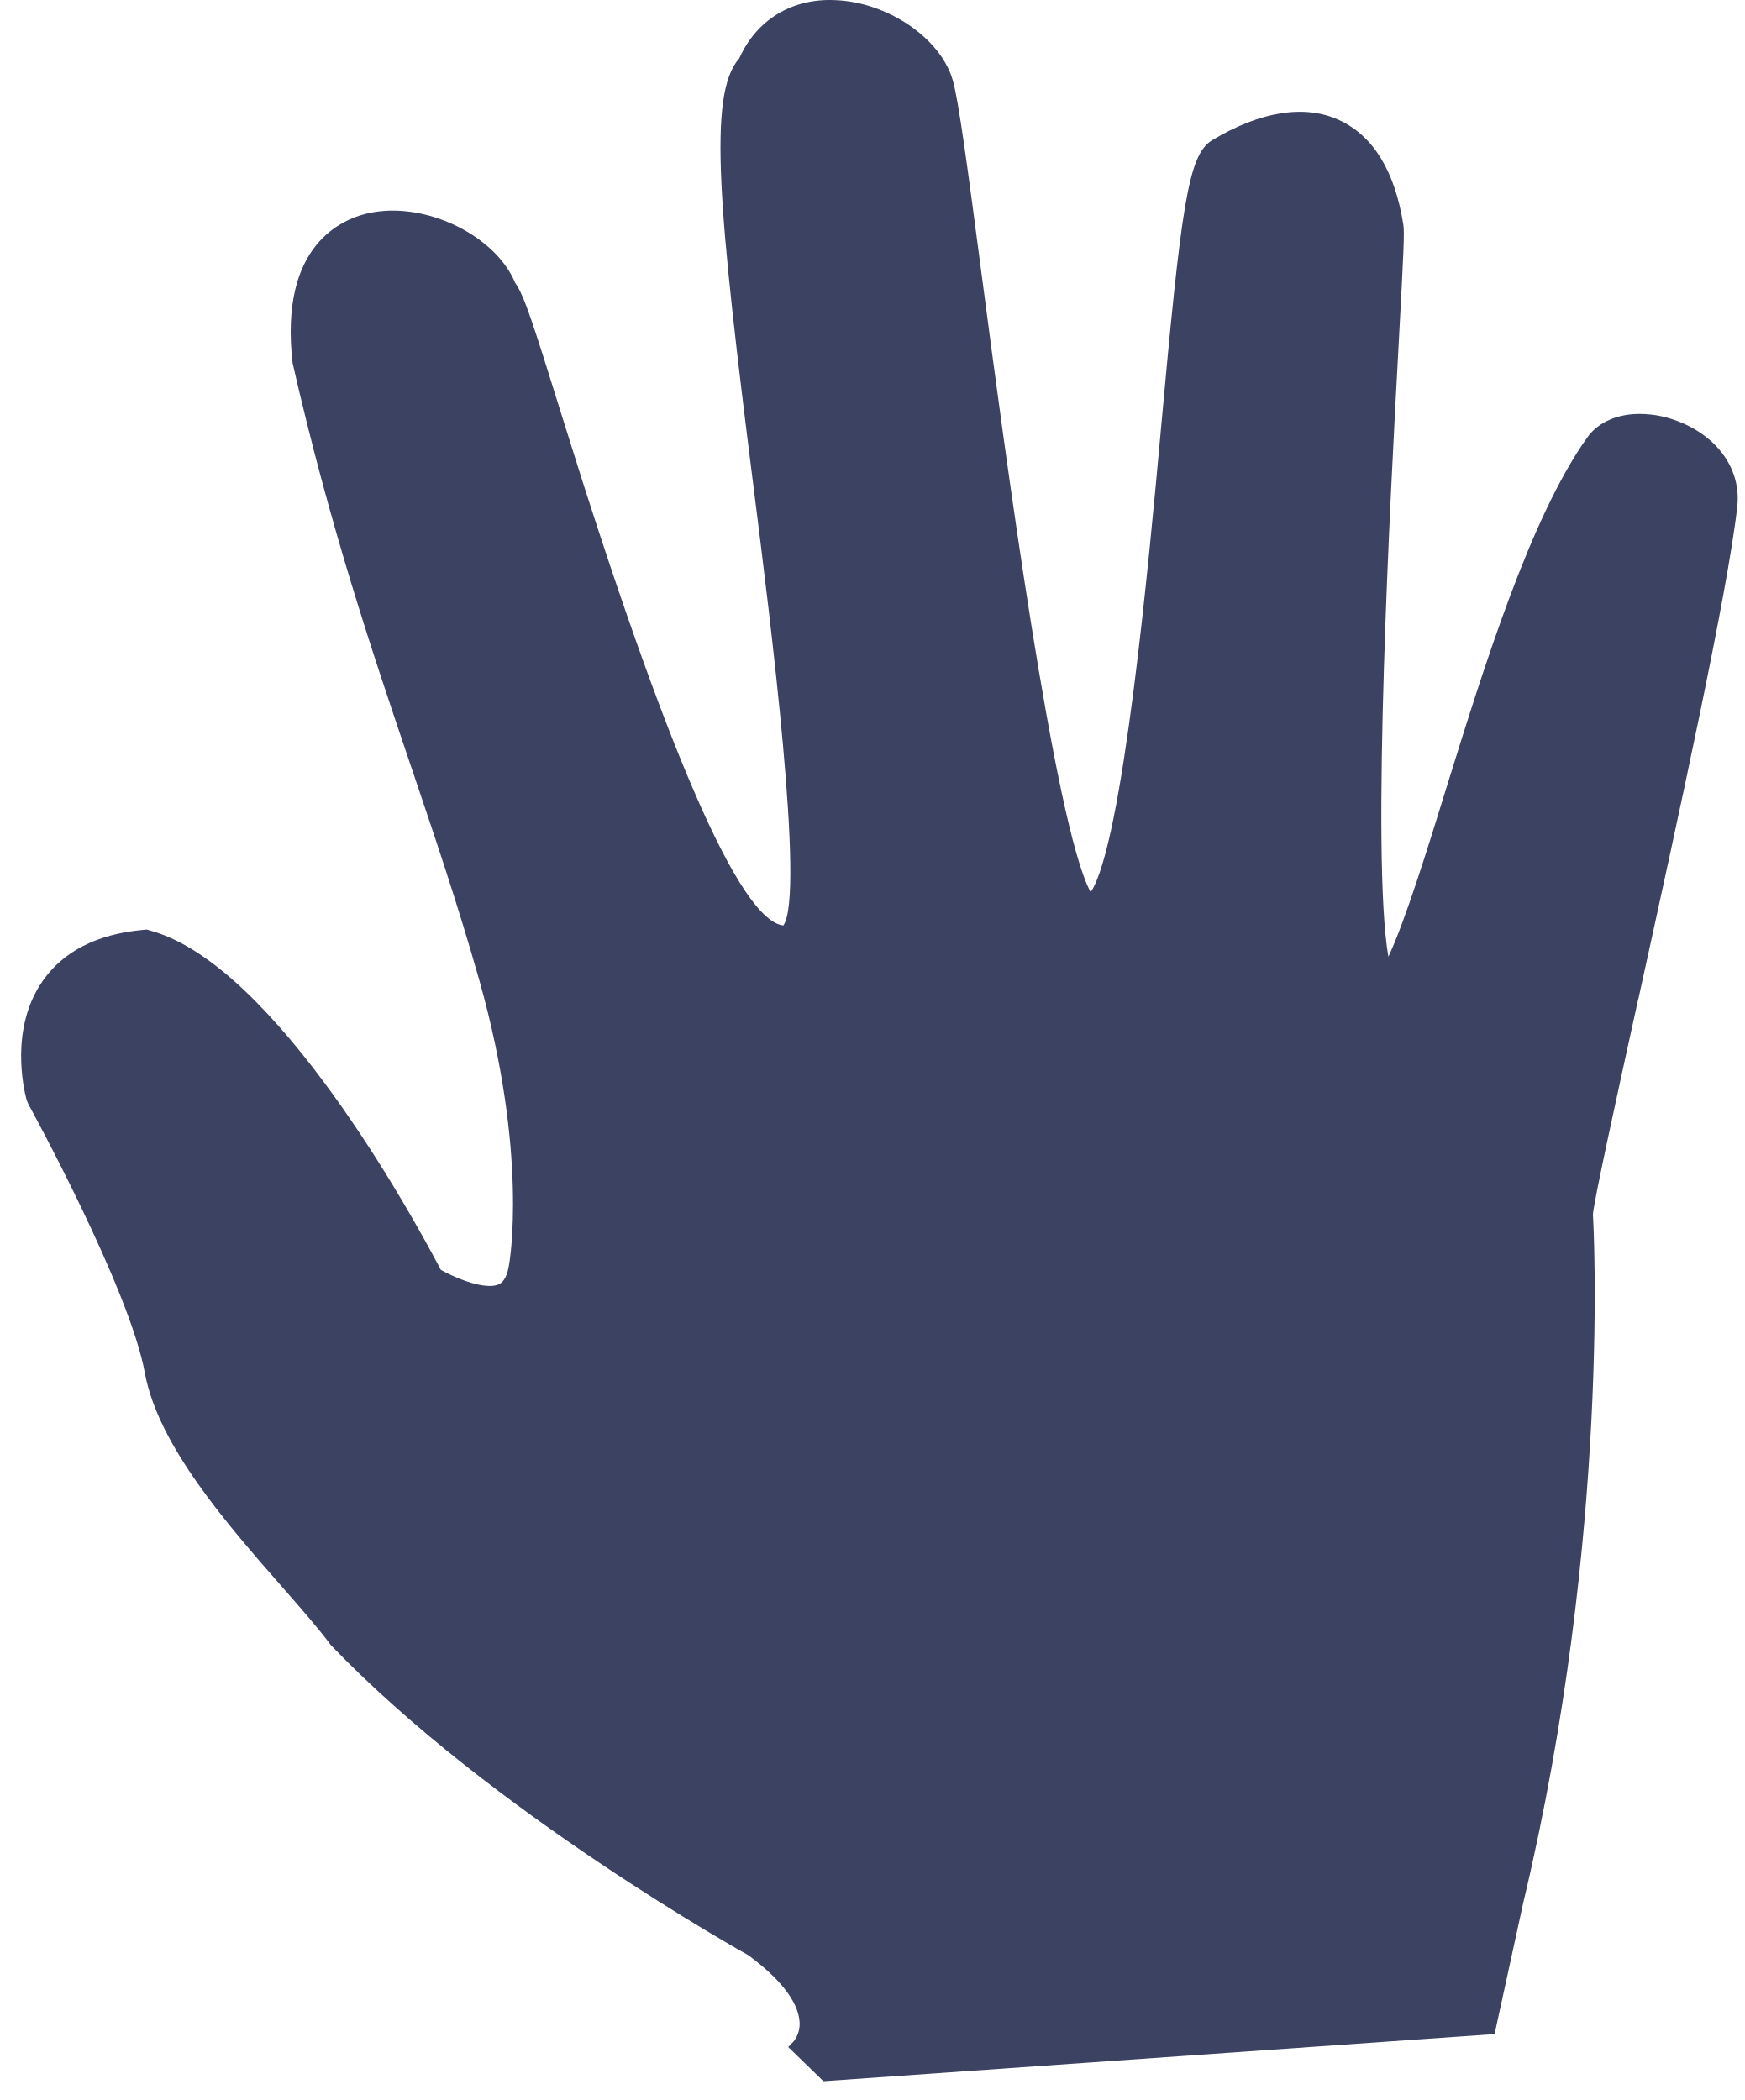
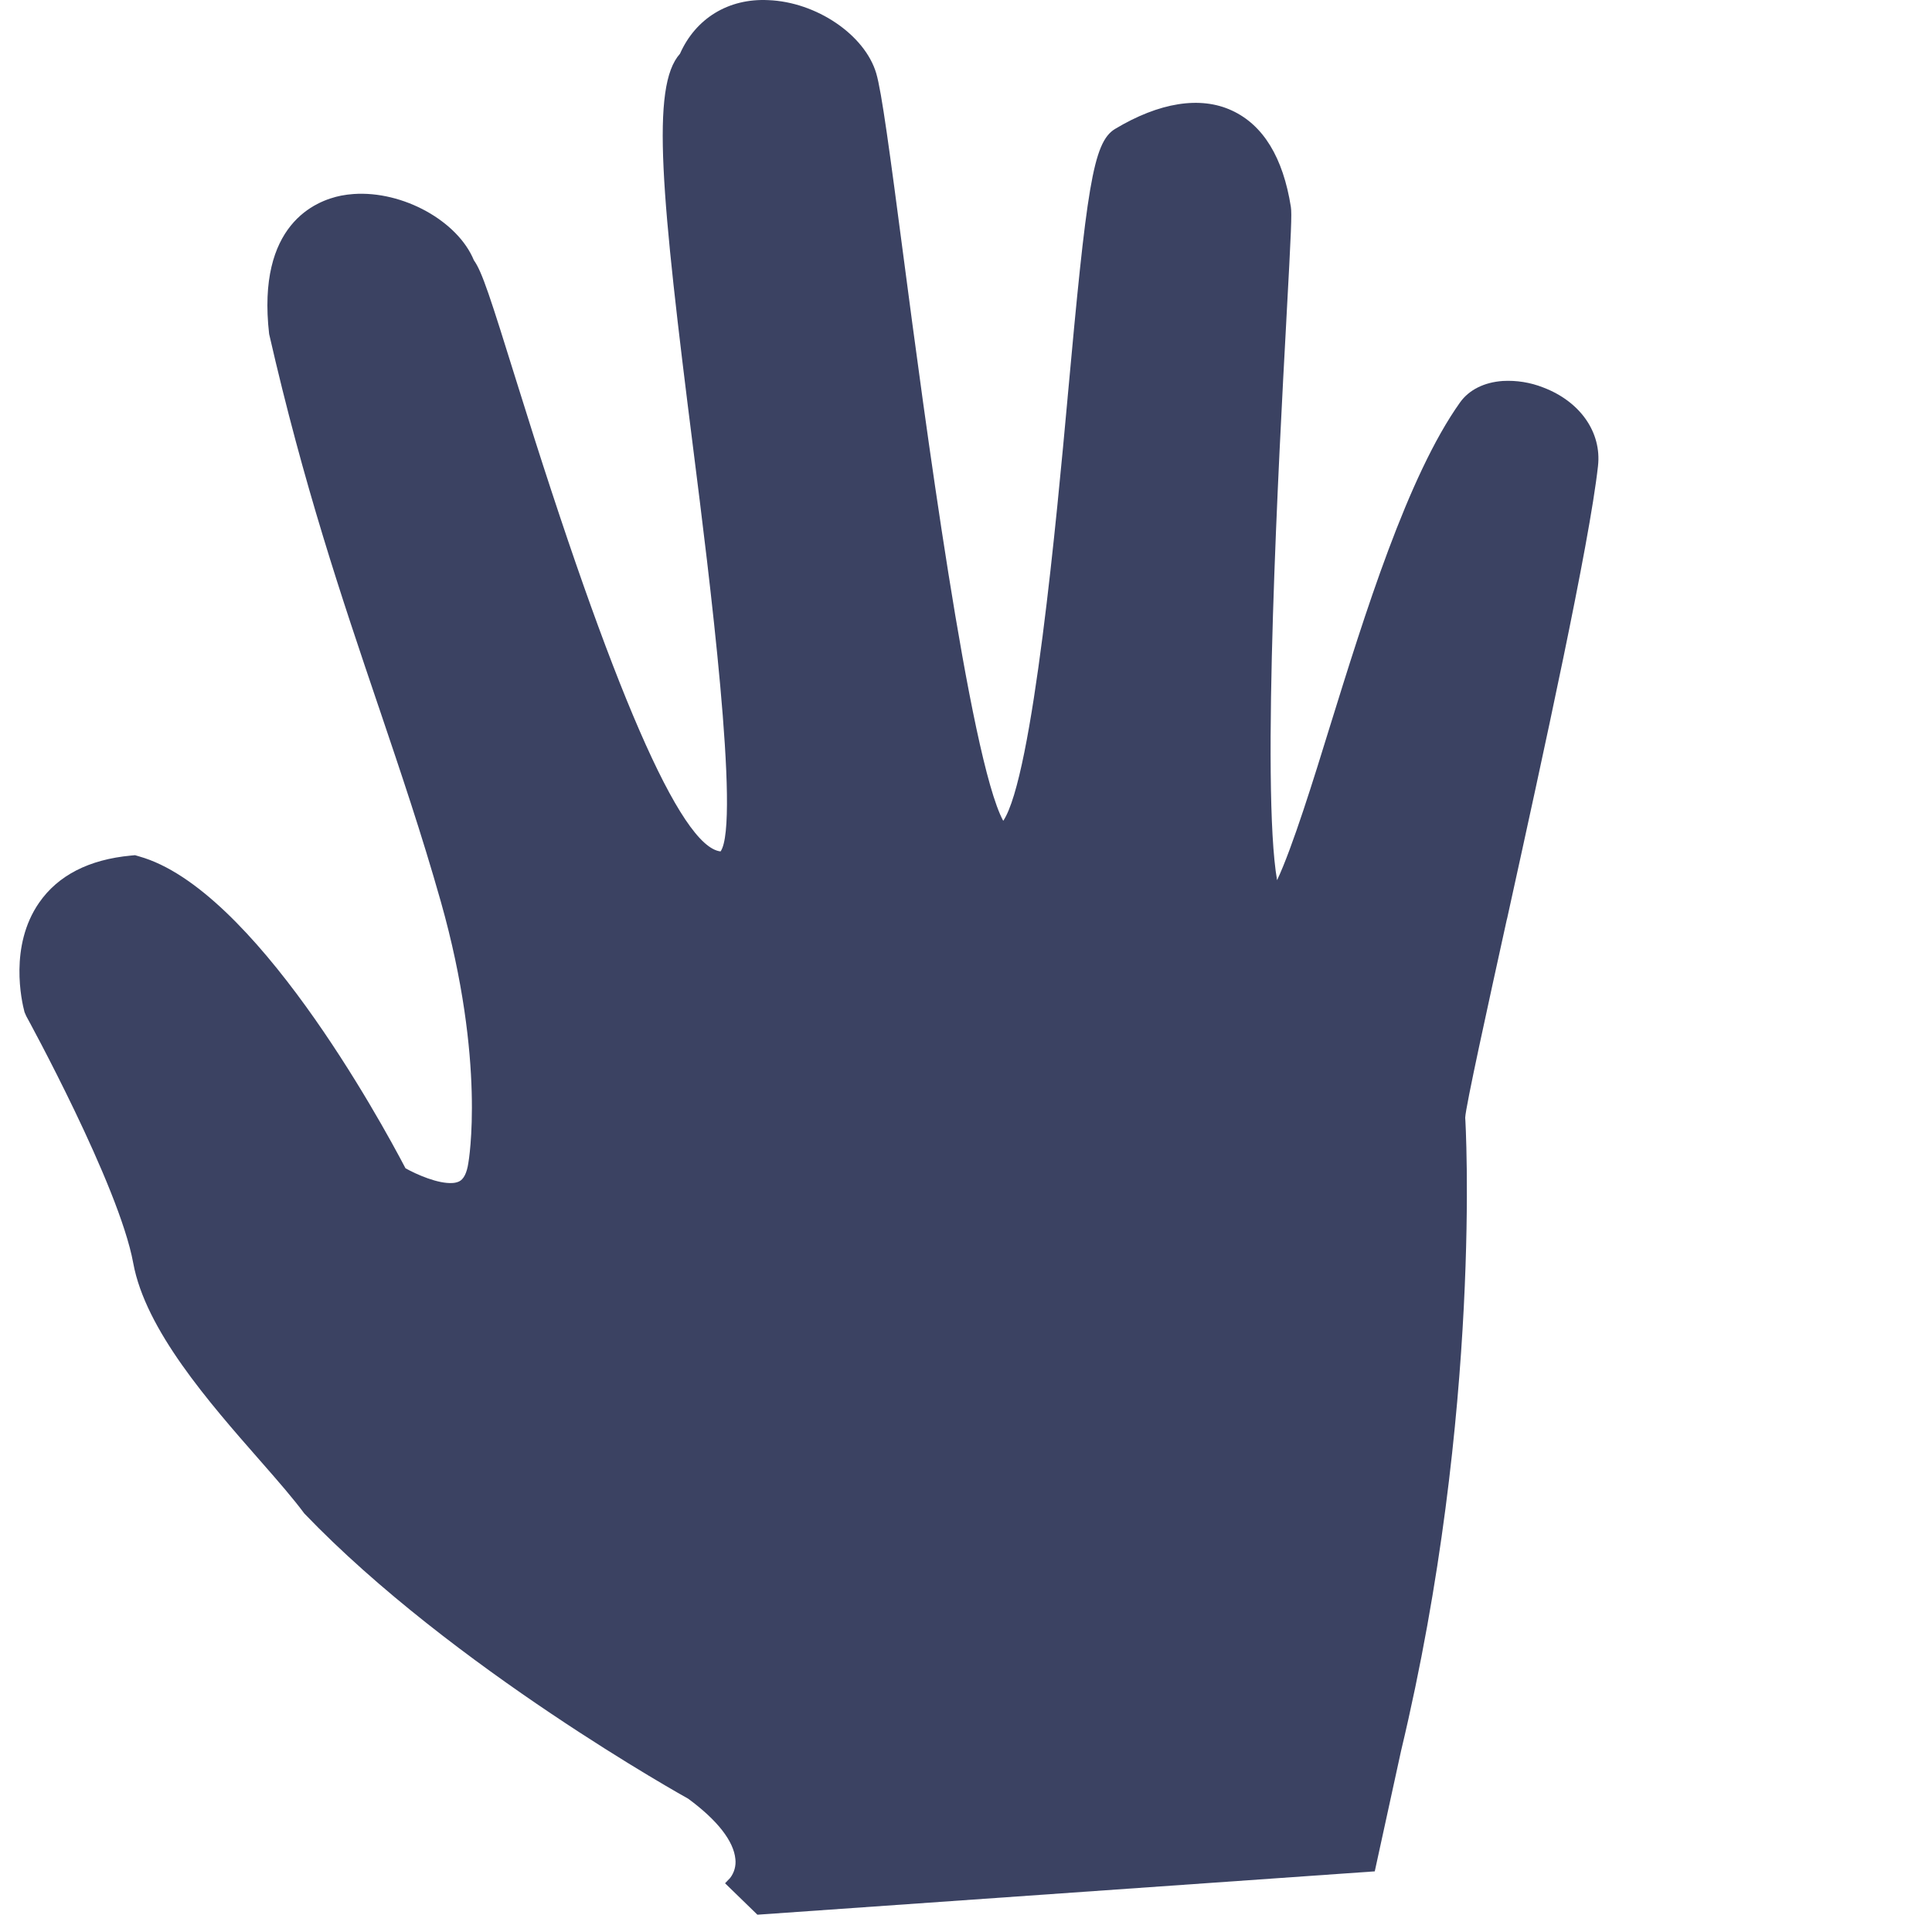
- <svg xmlns="http://www.w3.org/2000/svg" width="49" height="59">
+ <svg xmlns="http://www.w3.org/2000/svg" width="59" height="59">
  <path fill="#3B4262" d="M47.125 11.832a2.922 2.922 0 00-1.232-.198c-.57.04-1.029.271-1.302.65-1.604 2.248-2.919 6.493-3.979 9.905-.486 1.577-1.14 3.688-1.612 4.69-.493-2.807.064-13.09.28-17.05l.003-.064c.15-2.751.17-3.234.138-3.446-.238-1.509-.843-2.5-1.799-2.943-.966-.45-2.22-.25-3.572.563-.677.41-.865 1.816-1.446 8.19l-.002.028c-.32 3.502-1.058 11.566-1.965 12.91-1.023-1.88-2.431-12.555-3.039-17.176-.425-3.236-.673-5.094-.84-5.655-.35-1.176-1.83-2.176-3.295-2.232-1.22-.06-2.22.56-2.698 1.638-.894.995-.578 4.292.41 12.102.47 3.718 1.44 11.395.83 12.257-1.219-.133-3.31-4.942-6.215-14.299-.816-2.62-1.068-3.408-1.318-3.753-.494-1.202-2.172-2.129-3.676-2.024a3.183 3.183 0 00-.377.049c-.787.156-2.584.881-2.2 4.226 1.06 4.637 2.213 8.041 3.331 11.346l.023.066c.669 1.98 1.302 3.85 1.89 5.925 1.385 4.9.846 7.94.84 7.975-.046.312-.143.503-.288.57a.556.556 0 01-.195.045c-.44.03-1.098-.26-1.437-.45-.776-1.482-4.636-8.544-8.134-9.524l-.126-.037-.127.012c-1.283.121-2.226.606-2.803 1.441-.914 1.32-.535 3.002-.444 3.34l.052.12c.028.051 2.834 5.165 3.268 7.544.374 2.04 2.311 4.25 3.869 6.026l.064.073c.508.58.946 1.083 1.292 1.548 4.519 4.713 11.665 8.677 11.723 8.71.892.657 1.387 1.293 1.44 1.84a.798.798 0 01-.16.58l-.155.162.988.96 18.853-1.324.804-3.684c2.486-10.402 1.967-19.272 1.958-19.33.01-.327.706-3.483 1.266-6.033l.017-.065c1.117-5.08 2.505-11.4 2.772-13.803.116-1.028-.542-1.972-1.675-2.401z" />
</svg>
